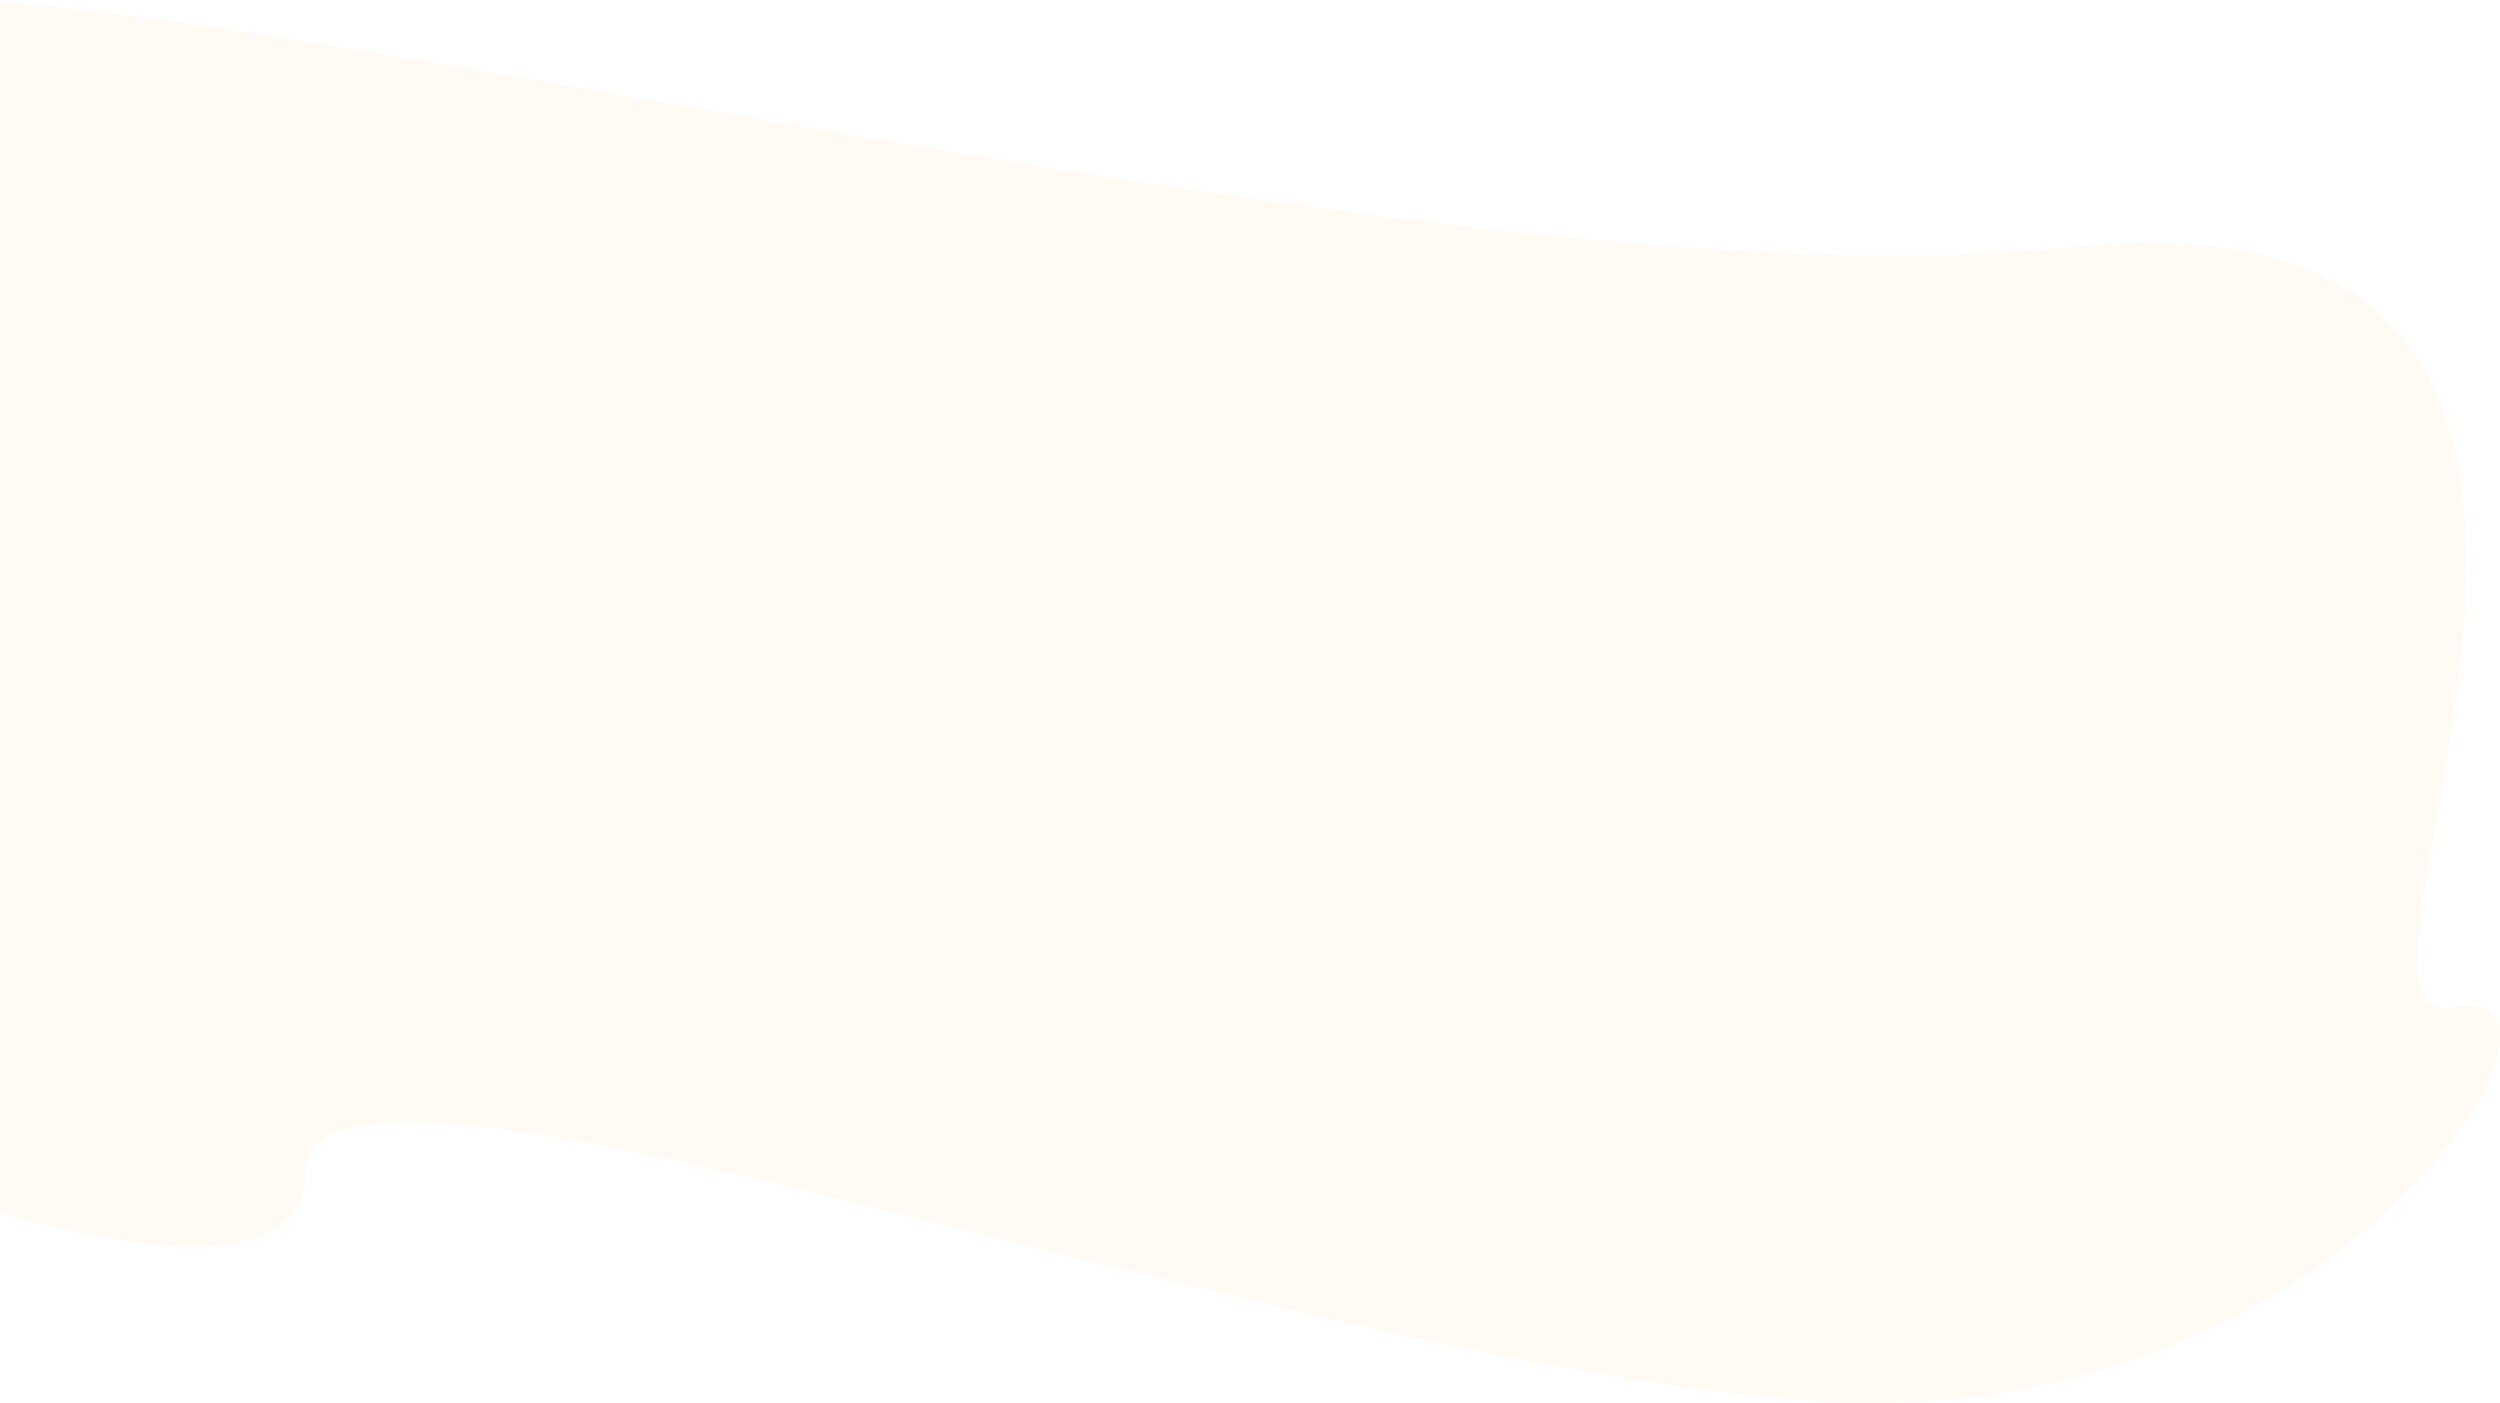
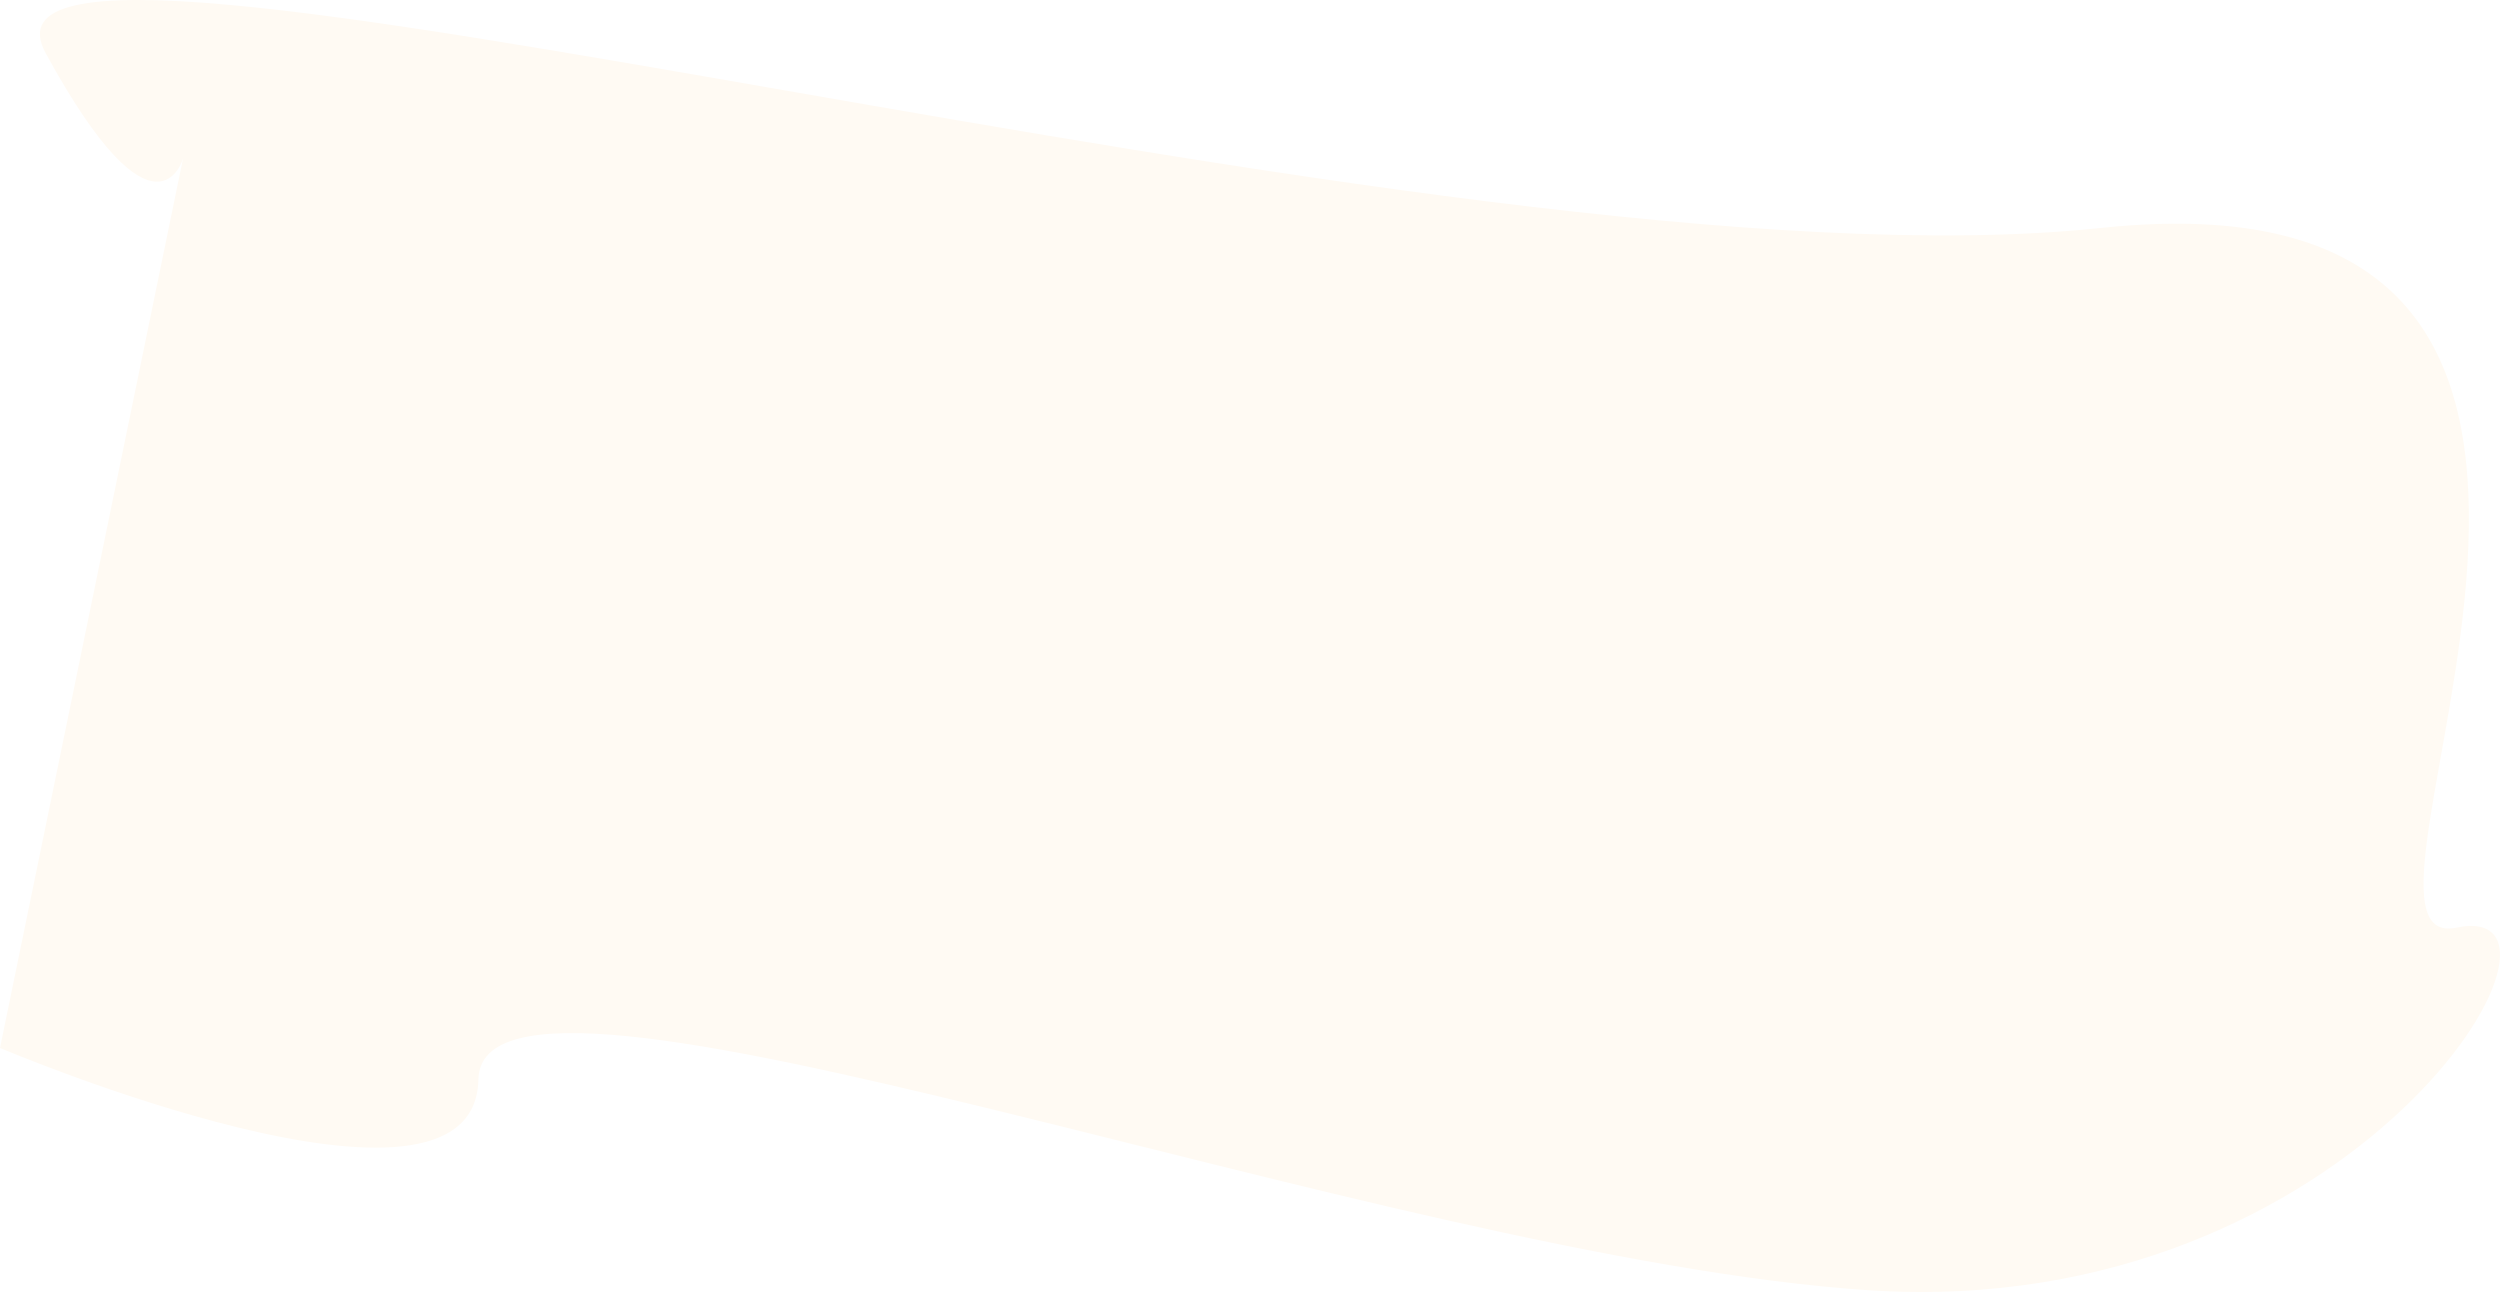
- <svg xmlns="http://www.w3.org/2000/svg" width="1440" height="808" viewBox="0 0 1440 808" fill="none">
-   <path d="M1190.27 142.579C781.678 186.104 -163.51 -93.42 -94.465 33.191C-25.42 159.801 -8.553 99.055 -8.553 99.055L-123 655.382C-123 655.382 174.055 781.395 176.09 675.122C178.125 568.848 740.089 787.002 1045.82 806.934C1351.55 826.866 1506.5 560.379 1412.85 580.119C1319.2 599.859 1598.86 99.055 1190.27 142.579Z" fill="#FFFAF3" />
+ <svg xmlns="http://www.w3.org/2000/svg" width="625" height="323" viewBox="0 0 625 323" fill="none">
+   <path d="M525.14 56.996C361.756 74.395 -16.199 -37.345 11.41 13.268C39.02 63.881 45.764 39.598 45.764 39.598L0 261.991C0 261.991 118.784 312.365 119.598 269.882C120.411 227.398 345.125 314.606 467.378 322.574C589.63 330.542 651.591 224.013 614.142 231.904C576.694 239.795 688.525 39.598 525.14 56.996Z" fill="#FFFAF3" />
</svg>
